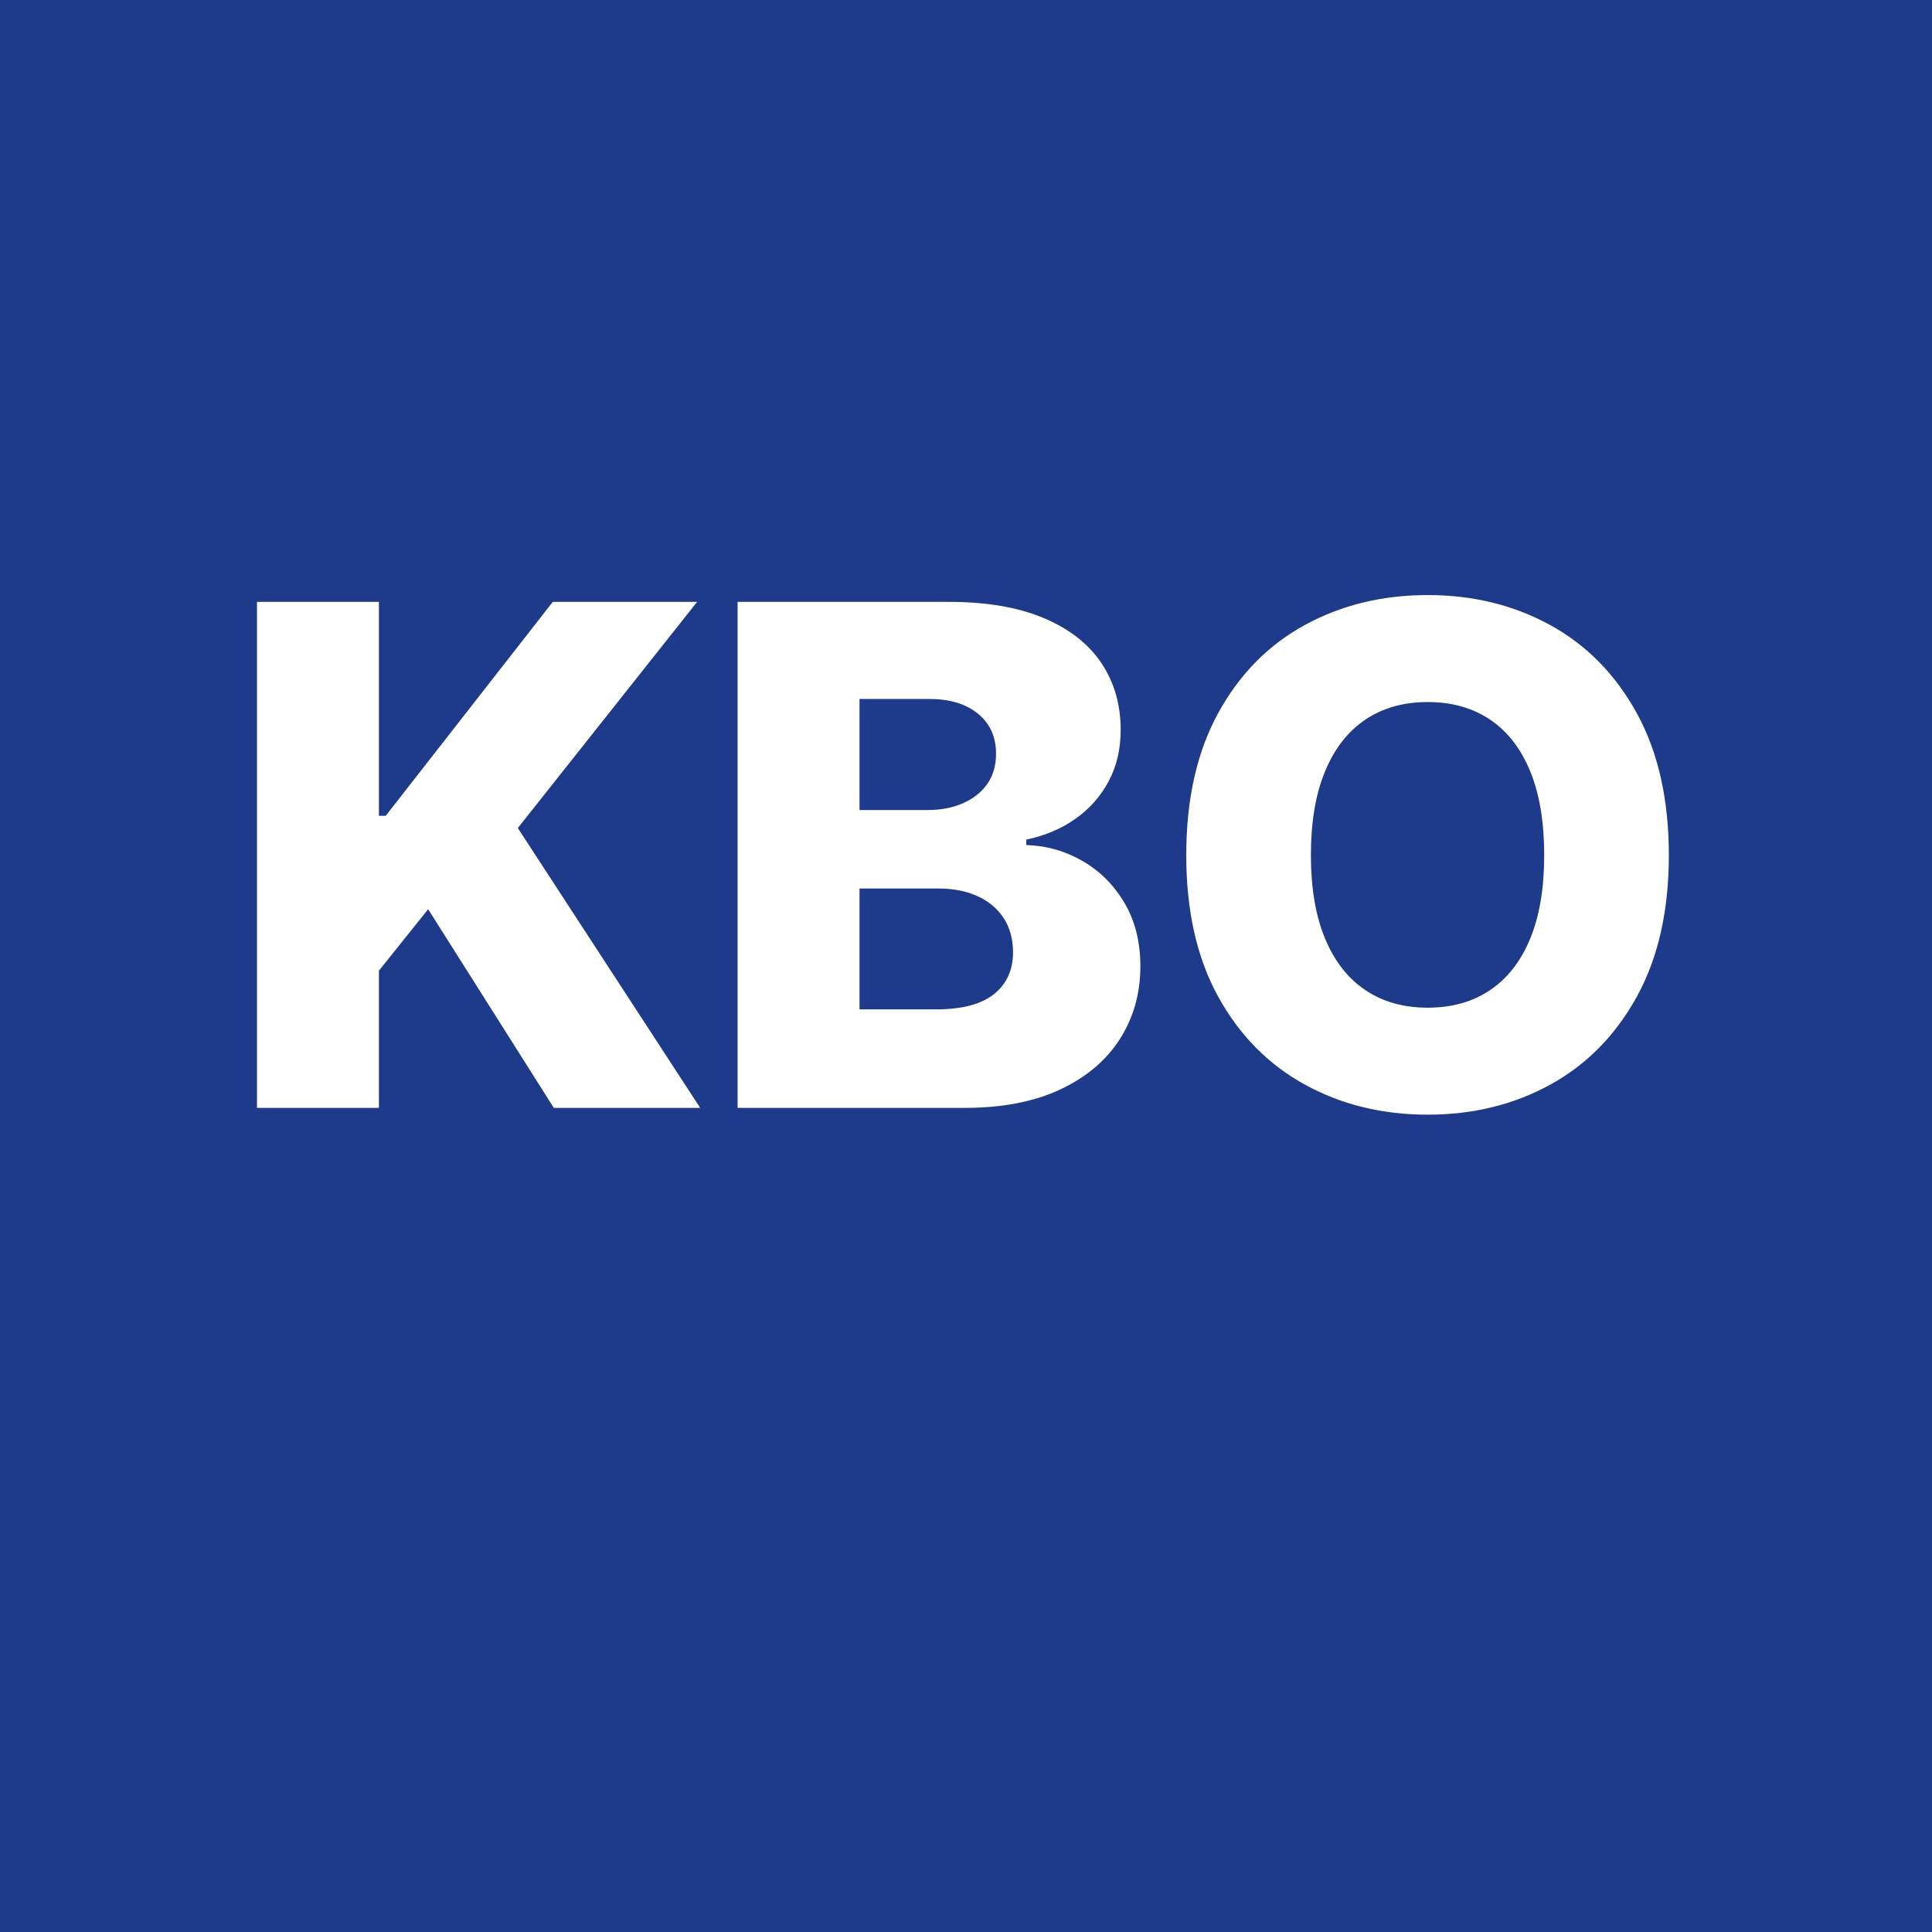
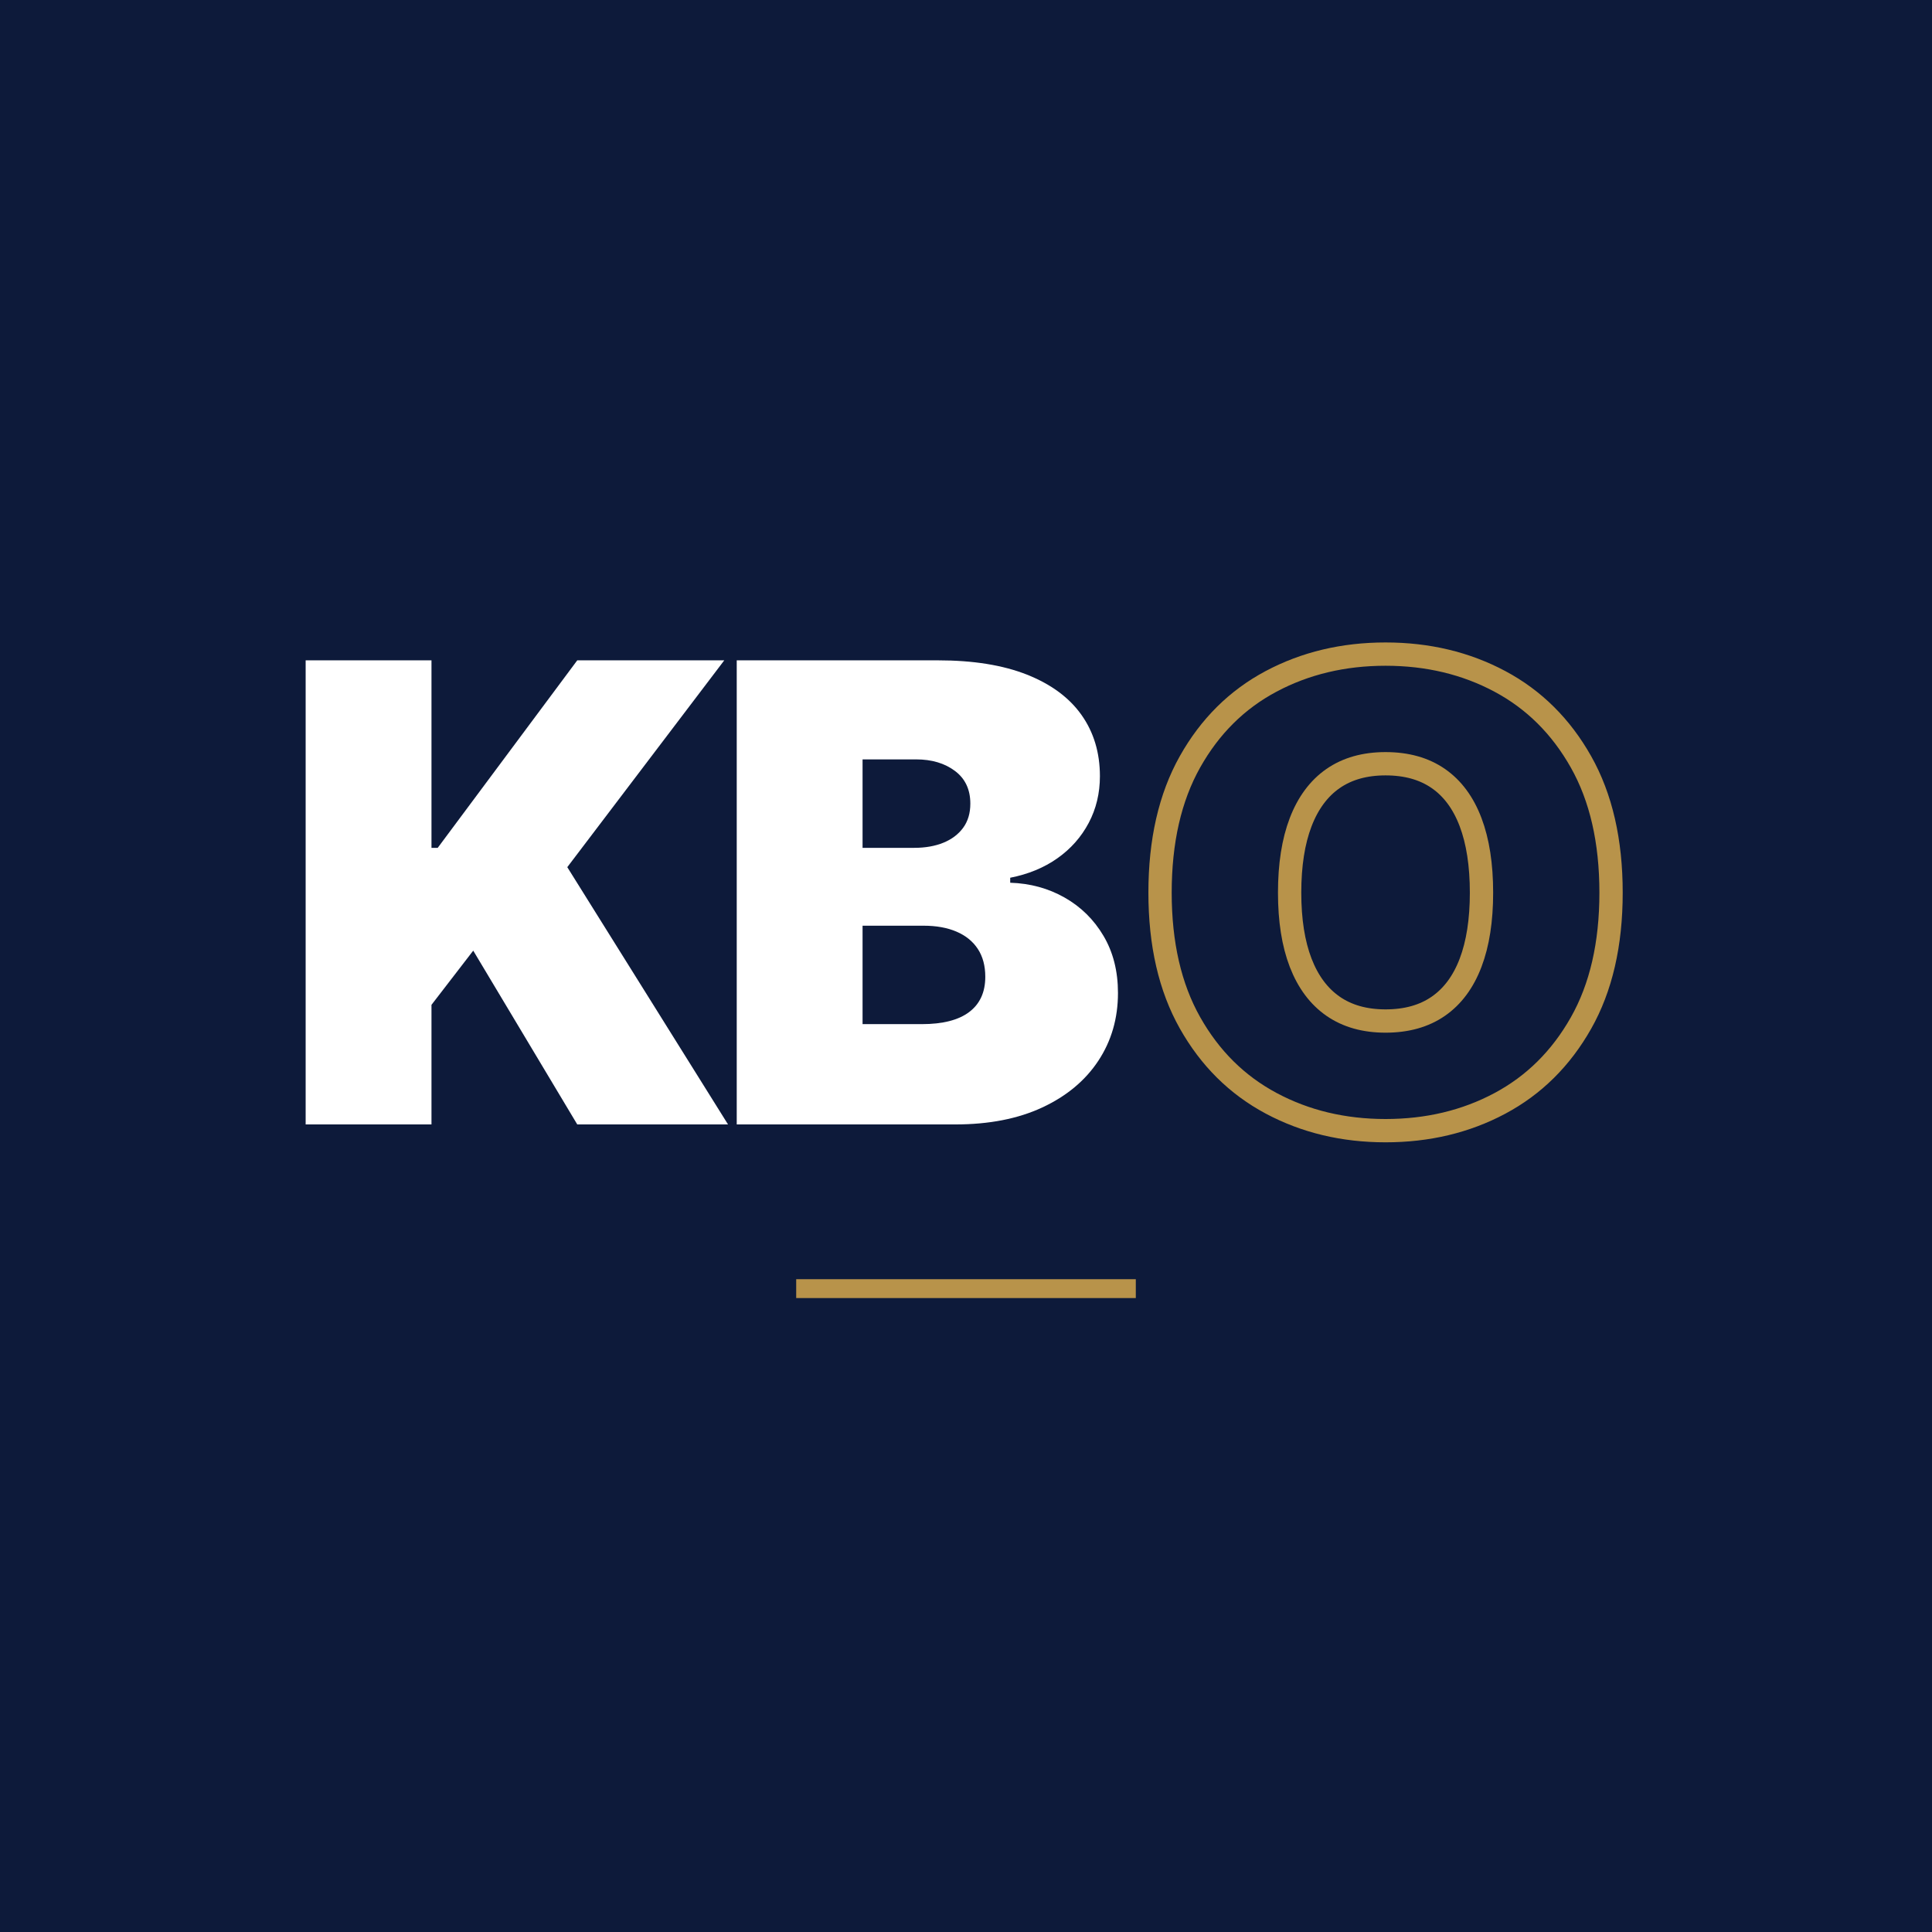
- <svg xmlns="http://www.w3.org/2000/svg" viewBox="0 0 1024 1024" width="1024" height="1024" role="img" aria-label="KBO Corporate Finance">
-   <rect width="1024" height="1024" fill="#1E3A8A" />
-   <path fill="#FFFFFF" d="M136.21 587.2V319H200.83V432.4H204.43L292.99 319H369.49L274.45 438.88L371.11 587.2H293.53L226.93 481.9L200.83 514.48V587.2ZM390.94 587.2V319H502.72Q532.78 319 553.12 327.55Q573.46 336.1 583.72 351.4Q593.98 366.7 593.98 386.86Q593.98 402.16 587.59 414.13Q581.2 426.1 569.95 434.02Q558.7 441.94 543.94 445V447.88Q560.14 448.42 573.91 456.43Q587.68 464.44 596.05 478.66Q604.42 492.88 604.42 512.14Q604.42 533.74 593.53 550.75Q582.64 567.76 561.85 577.48Q541.06 587.2 511.36 587.2ZM455.56 535H495.88Q516.76 535 526.84 526.9Q536.92 518.8 536.92 504.76Q536.92 494.32 532.06 486.76Q527.2 479.2 518.29 475.06Q509.38 470.92 497.14 470.92H455.56ZM455.56 429.34H491.56Q502.18 429.34 510.37 425.74Q518.56 422.14 523.24 415.57Q527.92 409 527.92 399.46Q527.92 386.14 518.38 378.31Q508.84 370.48 492.64 370.48H455.56ZM756.72 590.8Q720.54 590.8 691.47 574.78Q662.4 558.76 645.57 528.07Q628.74 497.38 628.74 453.28Q628.74 409 645.57 378.13Q662.4 347.26 691.47 331.33Q720.54 315.4 756.72 315.4Q792.72 315.4 821.7 331.33Q850.68 347.26 867.6 378.13Q884.52 409 884.52 453.28Q884.52 497.38 867.6 528.16Q850.68 558.94 821.7 574.87Q792.72 590.8 756.72 590.8ZM756.72 534.1Q775.98 534.1 789.84 524.74Q803.7 515.38 811.08 497.38Q818.46 479.38 818.46 453.28Q818.46 427 811.08 408.91Q803.7 390.82 789.84 381.46Q775.98 372.1 756.72 372.1Q737.46 372.1 723.6 381.46Q709.74 390.82 702.27 408.91Q694.8 427 694.8 453.28Q694.8 479.38 702.27 497.38Q709.74 515.38 723.6 524.74Q737.46 534.1 756.72 534.1Z" />
+ <svg xmlns="http://www.w3.org/2000/svg" viewBox="0 0 512 512" role="img" aria-label="KBO">
+   <rect width="512" height="512" fill="#0D1A3A" />
+   <g transform="translate(43.95 131.77) scale(0.5146)">
+     <path fill="#FFFFFF" d="M72 323V84H136.8V180.56H140.01L211.87 84H287.58L206.74 190.51L289.51 323H211.87L158.3 233.5L136.8 261.41V323Z" />
+     <path fill="#FFFFFF" d="M294 323V84H397.62Q424.89 84 443.5 91.38Q462.1 98.76 471.57 112.15Q481.03 125.54 481.03 143.67Q481.03 156.82 475.26 167.73Q469.48 178.64 459.13 185.94Q448.79 193.23 434.83 195.96V198.53Q450.23 199.01 462.82 206.15Q475.42 213.28 482.87 225.88Q490.33 238.47 490.33 255.31Q490.33 274.88 480.23 290.2Q470.12 305.52 451.36 314.26Q432.59 323 406.6 323ZM358.8 271.35H389.28Q405.48 271.35 413.74 265.09Q422 258.84 422 246.97Q422 238.47 418.15 232.61Q414.3 226.76 407.16 223.71Q400.03 220.66 390.24 220.66H358.8ZM358.8 180.56H385.43Q393.93 180.56 400.43 177.92Q406.92 175.27 410.61 170.22Q414.3 165.16 414.3 157.79Q414.3 146.88 406.36 140.94Q398.42 135.01 386.39 135.01H358.8Z" />
+     <path fill="none" stroke="#B8934A" stroke-width="12" stroke-linejoin="round" d="M628.13 326.21Q595.57 326.21 569.18 312.09Q542.8 297.98 527.4 270.63Q512 243.28 512 203.66Q512 163.72 527.4 136.29Q542.8 108.86 569.18 94.83Q595.57 80.79 628.13 80.79Q660.69 80.79 687 94.83Q713.31 108.86 728.78 136.29Q744.26 163.72 744.26 203.66Q744.26 243.44 728.78 270.79Q713.31 298.14 687 312.17Q660.69 326.21 628.13 326.21ZM628.13 269.75Q644.33 269.75 655.32 262.13Q666.31 254.51 671.92 239.75Q677.54 224.99 677.54 203.66Q677.54 182.17 671.92 167.33Q666.31 152.49 655.32 144.87Q644.33 137.25 628.13 137.25Q612.09 137.25 601.1 144.87Q590.12 152.49 584.42 167.33Q578.73 182.17 578.73 203.66Q578.73 224.99 584.42 239.75Q590.12 254.51 601.1 262.13Q612.09 269.75 628.13 269.75Z" />
+   </g>
+   <rect x="211" y="339" width="90" height="5" fill="#B8934A" />
</svg>
